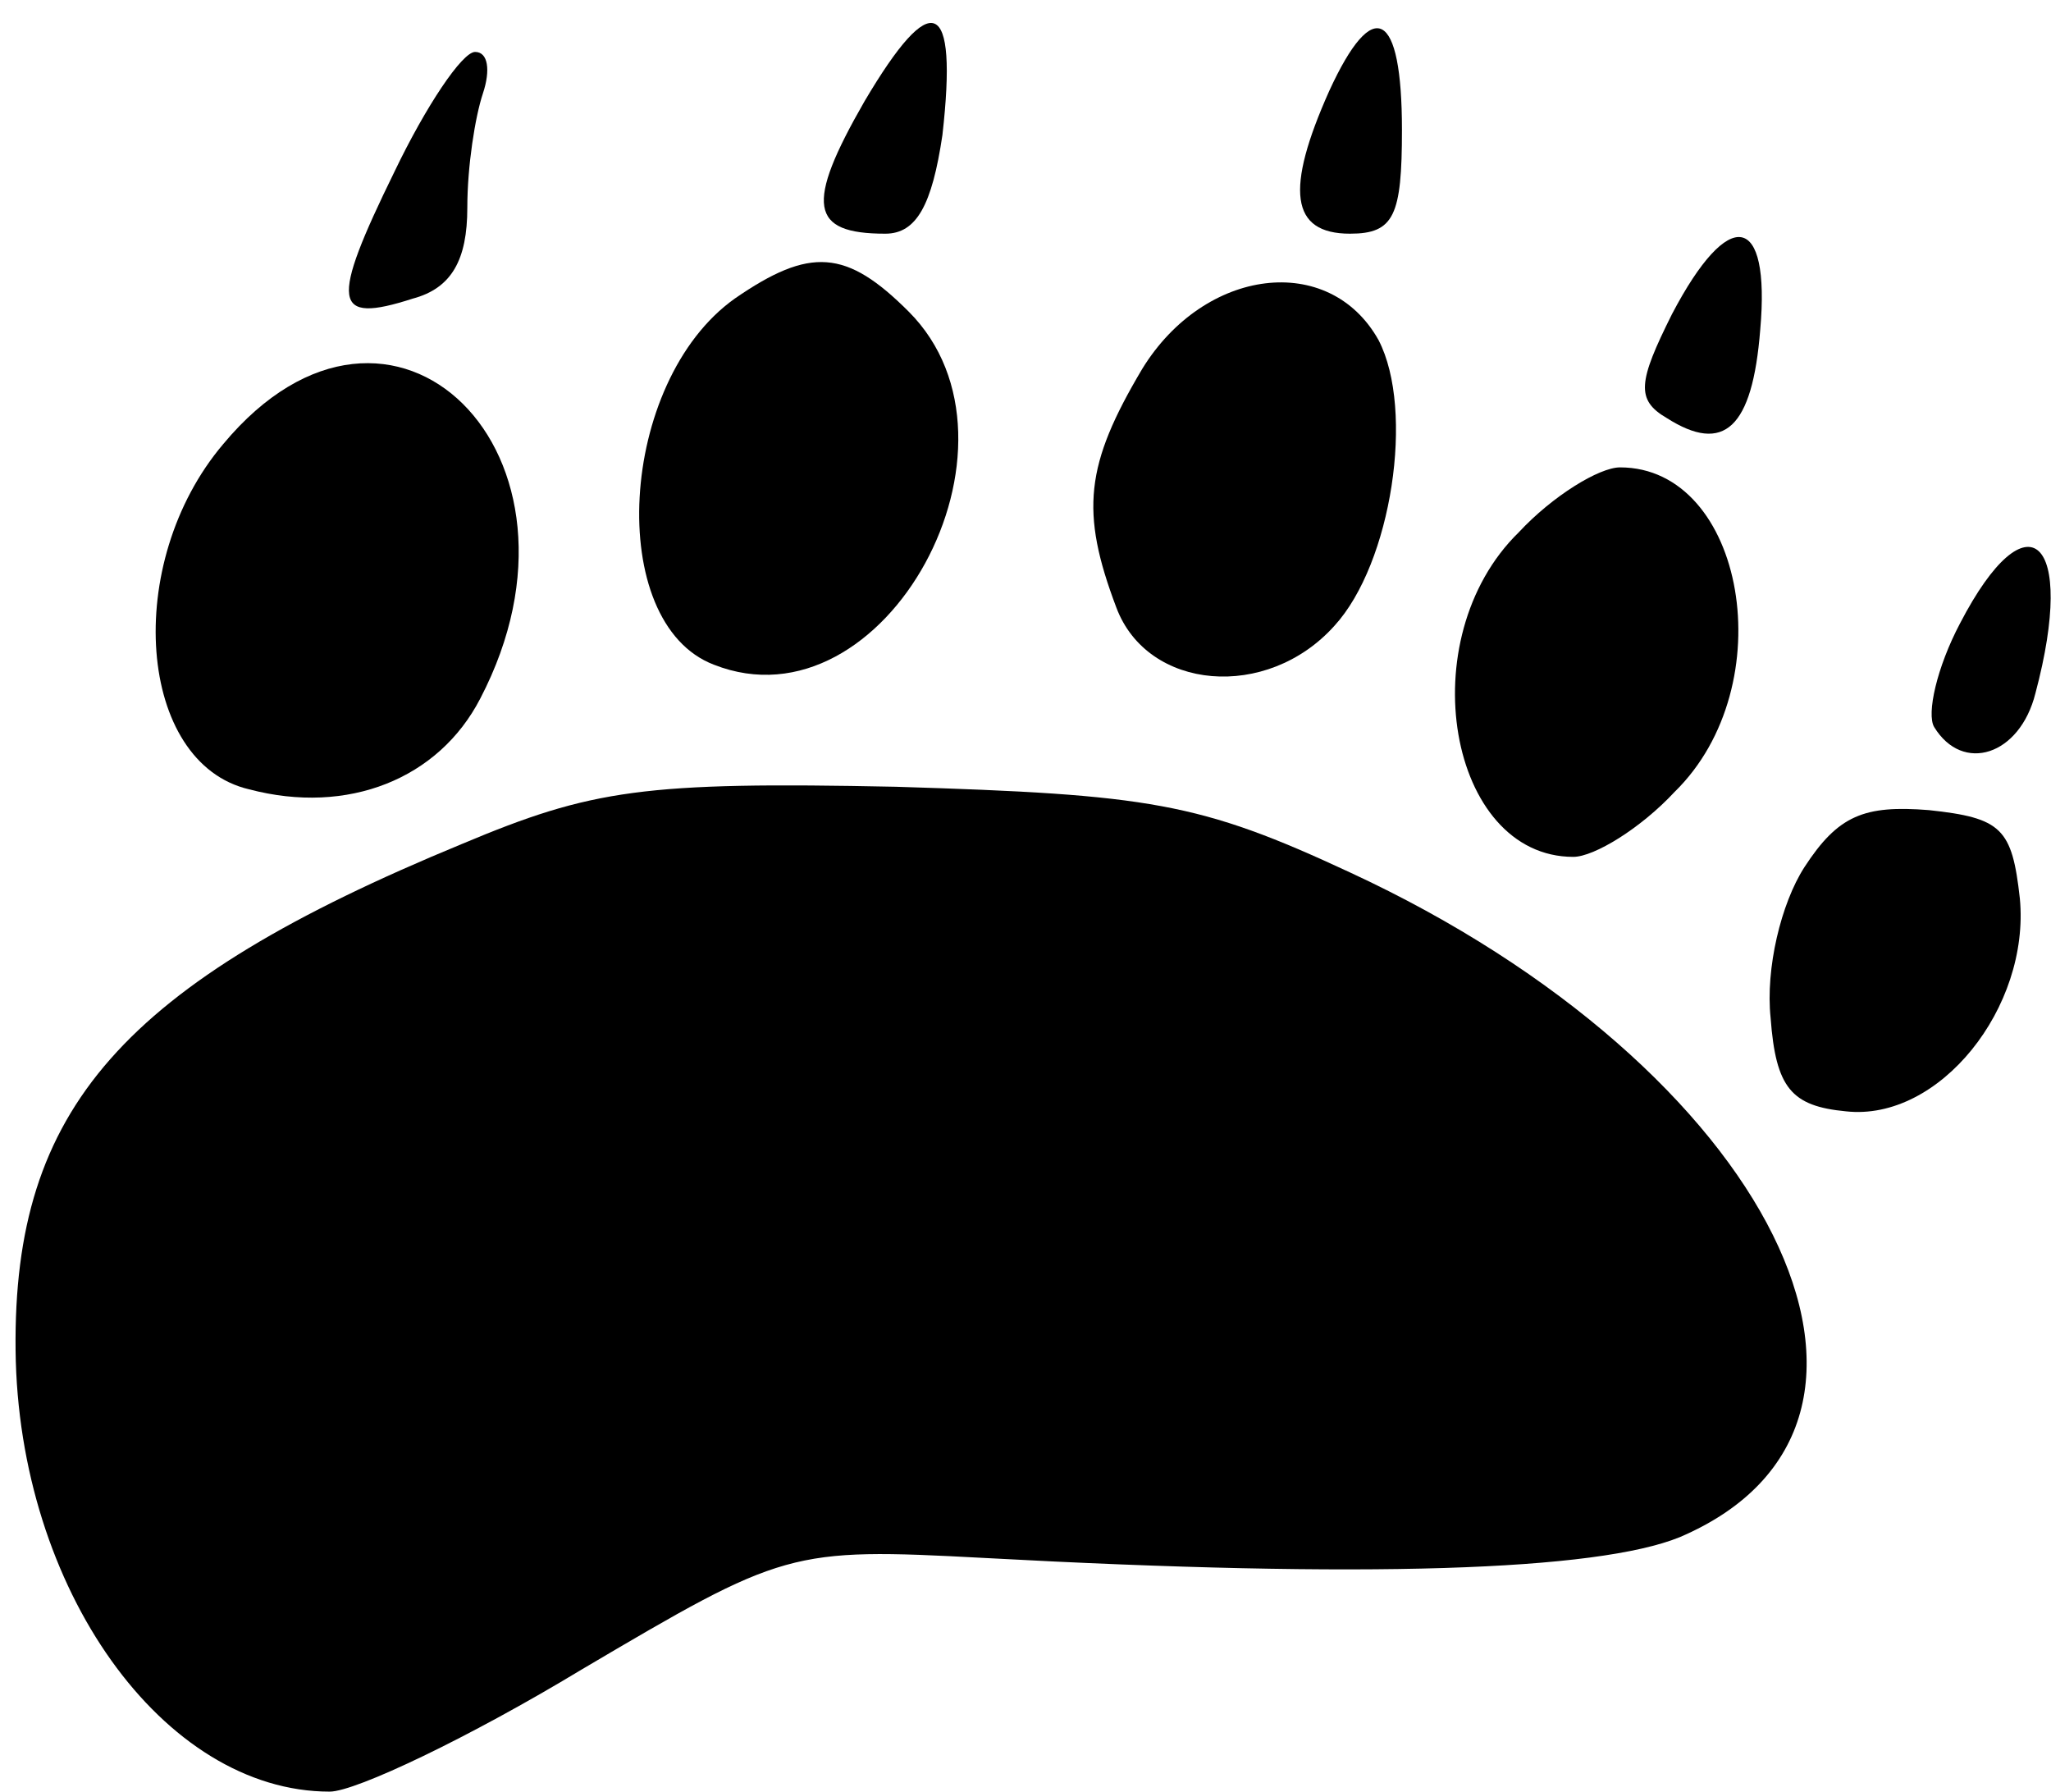
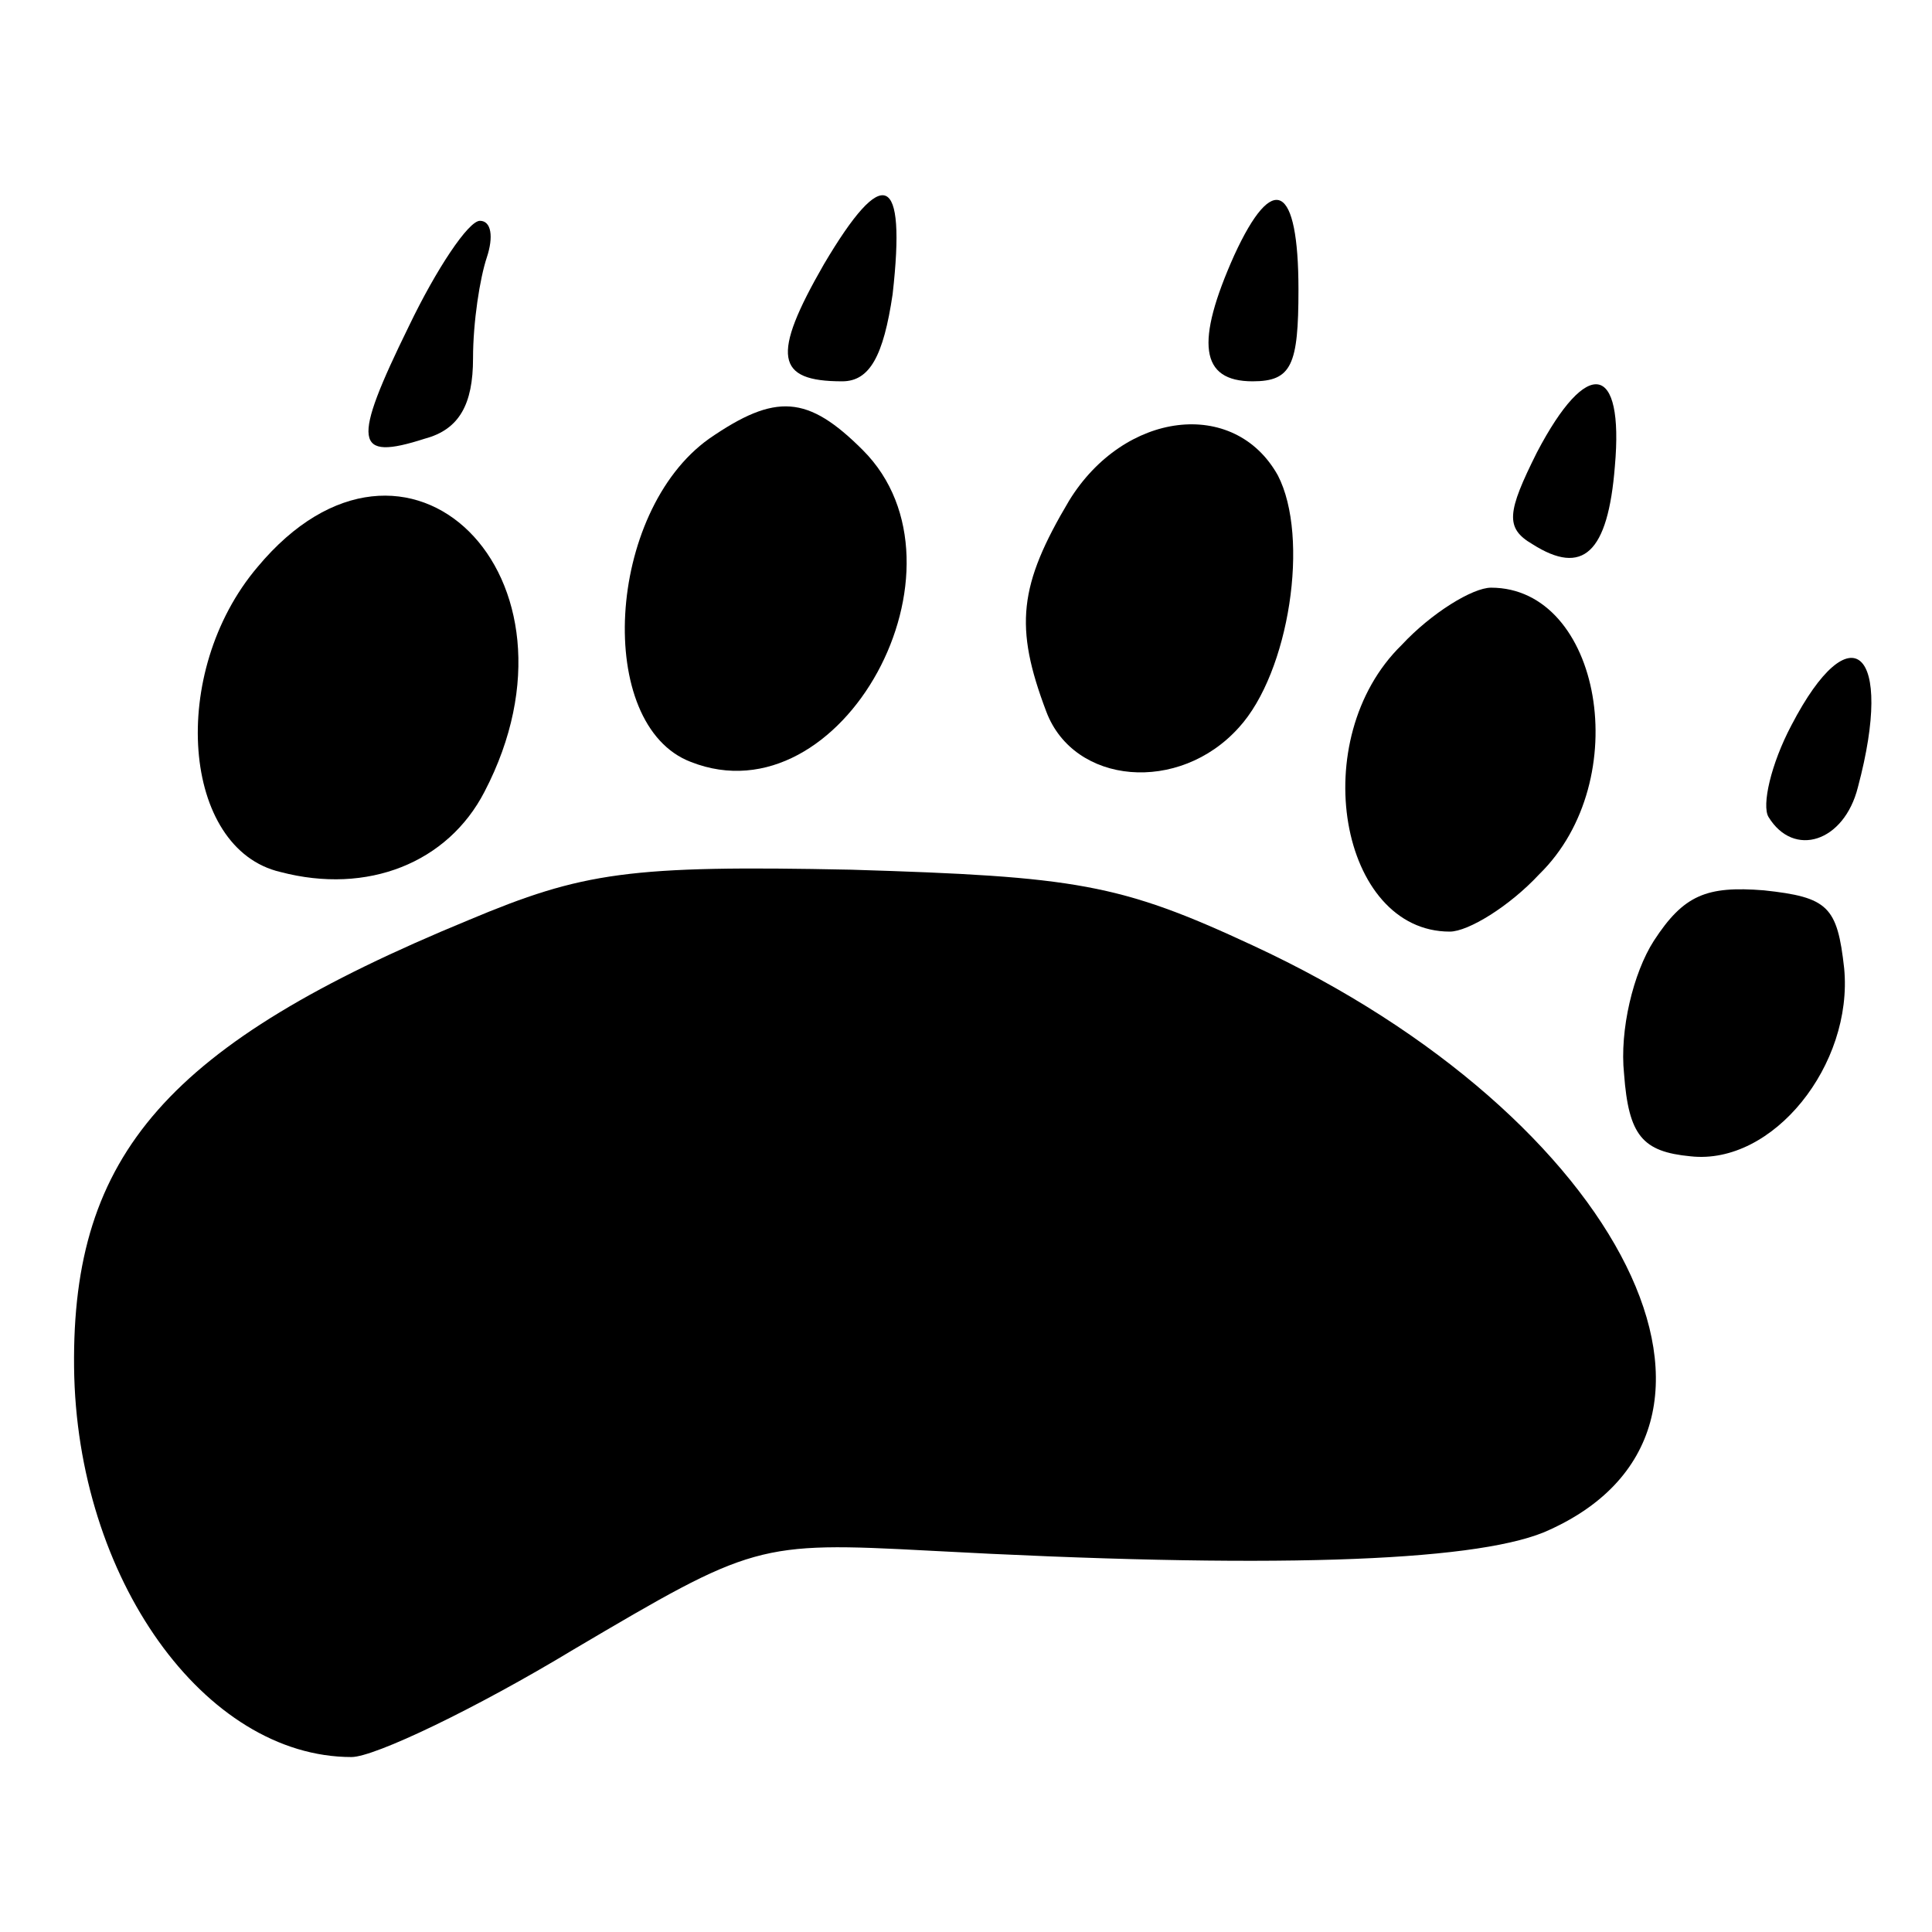
- <svg xmlns="http://www.w3.org/2000/svg" version="1.0" width="79pt" height="69pt" viewBox="0 0 79 69" preserveAspectRatio="xMidYMid meet">
-   <g transform="translate(0,69) scale(0.1,-0.1)" fill="#000000" stroke="none">
-     <path fill="#000000" stroke="none" d="M333 651 c-23 -40 -21 -51 8 -51 12 0 18 11 22 38 6 53 -4 57 -30 13z" />
-     <path fill="#000000" stroke="none" d="M512 655 c-17 -38 -15 -55 8 -55 17 0 20 7 20 40 0 46 -11 52 -28 15z" />
-     <path fill="#000000" stroke="none" d="M152 624 c-25 -51 -24 -59 7 -49 15 4 21 15 21 35 0 16 3 35 6 44 3 9 2 16 -3 16 -5 0 -19 -21 -31 -46z" />
-     <path fill="#000000" stroke="none" d="M644 569 c-13 -26 -14 -33 -2 -40 22 -14 33 -4 36 34 4 45 -12 48 -34 6z" />
-     <path fill="#000000" stroke="none" d="M283 575 c-45 -32 -50 -125 -8 -141 66 -26 126 85 75 136 -24 24 -38 25 -67 5z" />
-     <path fill="#000000" stroke="none" d="M440 548 c-22 -37 -24 -55 -10 -92 12 -32 58 -36 84 -7 22 24 31 83 17 110 -19 34 -67 28 -91 -11z" />
-     <path fill="#000000" stroke="none" d="M86 519 c-39 -46 -33 -123 10 -133 38 -10 73 4 89 35 49 94 -34 176 -99 98z" />
-     <path fill="#000000" stroke="none" d="M585 485 c-42 -41 -27 -125 21 -125 8 0 26 11 39 25 42 41 27 125 -21 125 -8 0 -26 -11 -39 -25z" />
-     <path fill="#000000" stroke="none" d="M755 450 c-9 -17 -13 -35 -10 -40 11 -18 33 -11 39 13 16 60 -3 77 -29 27z" />
-     <path fill="#000000" stroke="none" d="M178 365 c-131 -54 -173 -102 -172 -195 1 -92 57 -170 121 -170 10 0 54 21 97 47 78 46 80 47 155 43 147 -8 236 -5 268 8 103 44 35 181 -127 256 -58 27 -77 30 -175 33 -97 2 -117 -1 -167 -22z" />
-     <path fill="#000000" stroke="none" d="M695 356 c-9 -14 -15 -39 -13 -58 2 -27 8 -34 29 -36 36 -4 71 40 67 82 -3 27 -7 31 -35 34 -25 2 -35 -2 -48 -22z" />
+ <svg xmlns="http://www.w3.org/2000/svg" version="1.0" width="767.952pt" height="767.952pt" viewBox="0 0 767.952 767.952" preserveAspectRatio="xMidYMid meet">
+   <g transform="translate(23.976,743.976) scale(0.911392,-0.911392)" fill="#000000" stroke="none">
+     <path fill="#000000" stroke="none" d="M333 701 c-23 -40 -21 -51 8 -51 12 0 18 11 22 38 6 53 -4 57 -30 13z" />
+     <path fill="#000000" stroke="none" d="M512 705 c-17 -38 -15 -55 8 -55 17 0 20 7 20 40 0 46 -11 52 -28 15z" />
+     <path fill="#000000" stroke="none" d="M152 674 c-25 -51 -24 -59 7 -49 15 4 21 15 21 35 0 16 3 35 6 44 3 9 2 16 -3 16 -5 0 -19 -21 -31 -46z" />
+     <path fill="#000000" stroke="none" d="M644 619 c-13 -26 -14 -33 -2 -40 22 -14 33 -4 36 34 4 45 -12 48 -34 6z" />
+     <path fill="#000000" stroke="none" d="M283 625 c-45 -32 -50 -125 -8 -141 66 -26 126 85 75 136 -24 24 -38 25 -67 5z" />
+     <path fill="#000000" stroke="none" d="M440 598 c-22 -37 -24 -55 -10 -92 12 -32 58 -36 84 -7 22 24 31 83 17 110 -19 34 -67 28 -91 -11z" />
+     <path fill="#000000" stroke="none" d="M86 569 c-39 -46 -33 -123 10 -133 38 -10 73 4 89 35 49 94 -34 176 -99 98z" />
+     <path fill="#000000" stroke="none" d="M585 535 c-42 -41 -27 -125 21 -125 8 0 26 11 39 25 42 41 27 125 -21 125 -8 0 -26 -11 -39 -25z" />
+     <path fill="#000000" stroke="none" d="M755 500 c-9 -17 -13 -35 -10 -40 11 -18 33 -11 39 13 16 60 -3 77 -29 27z" />
+     <path fill="#000000" stroke="none" d="M178 415 c-131 -54 -173 -102 -172 -195 1 -92 57 -170 121 -170 10 0 54 21 97 47 78 46 80 47 155 43 147 -8 236 -5 268 8 103 44 35 181 -127 256 -58 27 -77 30 -175 33 -97 2 -117 -1 -167 -22z" />
+     <path fill="#000000" stroke="none" d="M695 406 c-9 -14 -15 -39 -13 -58 2 -27 8 -34 29 -36 36 -4 71 40 67 82 -3 27 -7 31 -35 34 -25 2 -35 -2 -48 -22z" />
  </g>
</svg>
